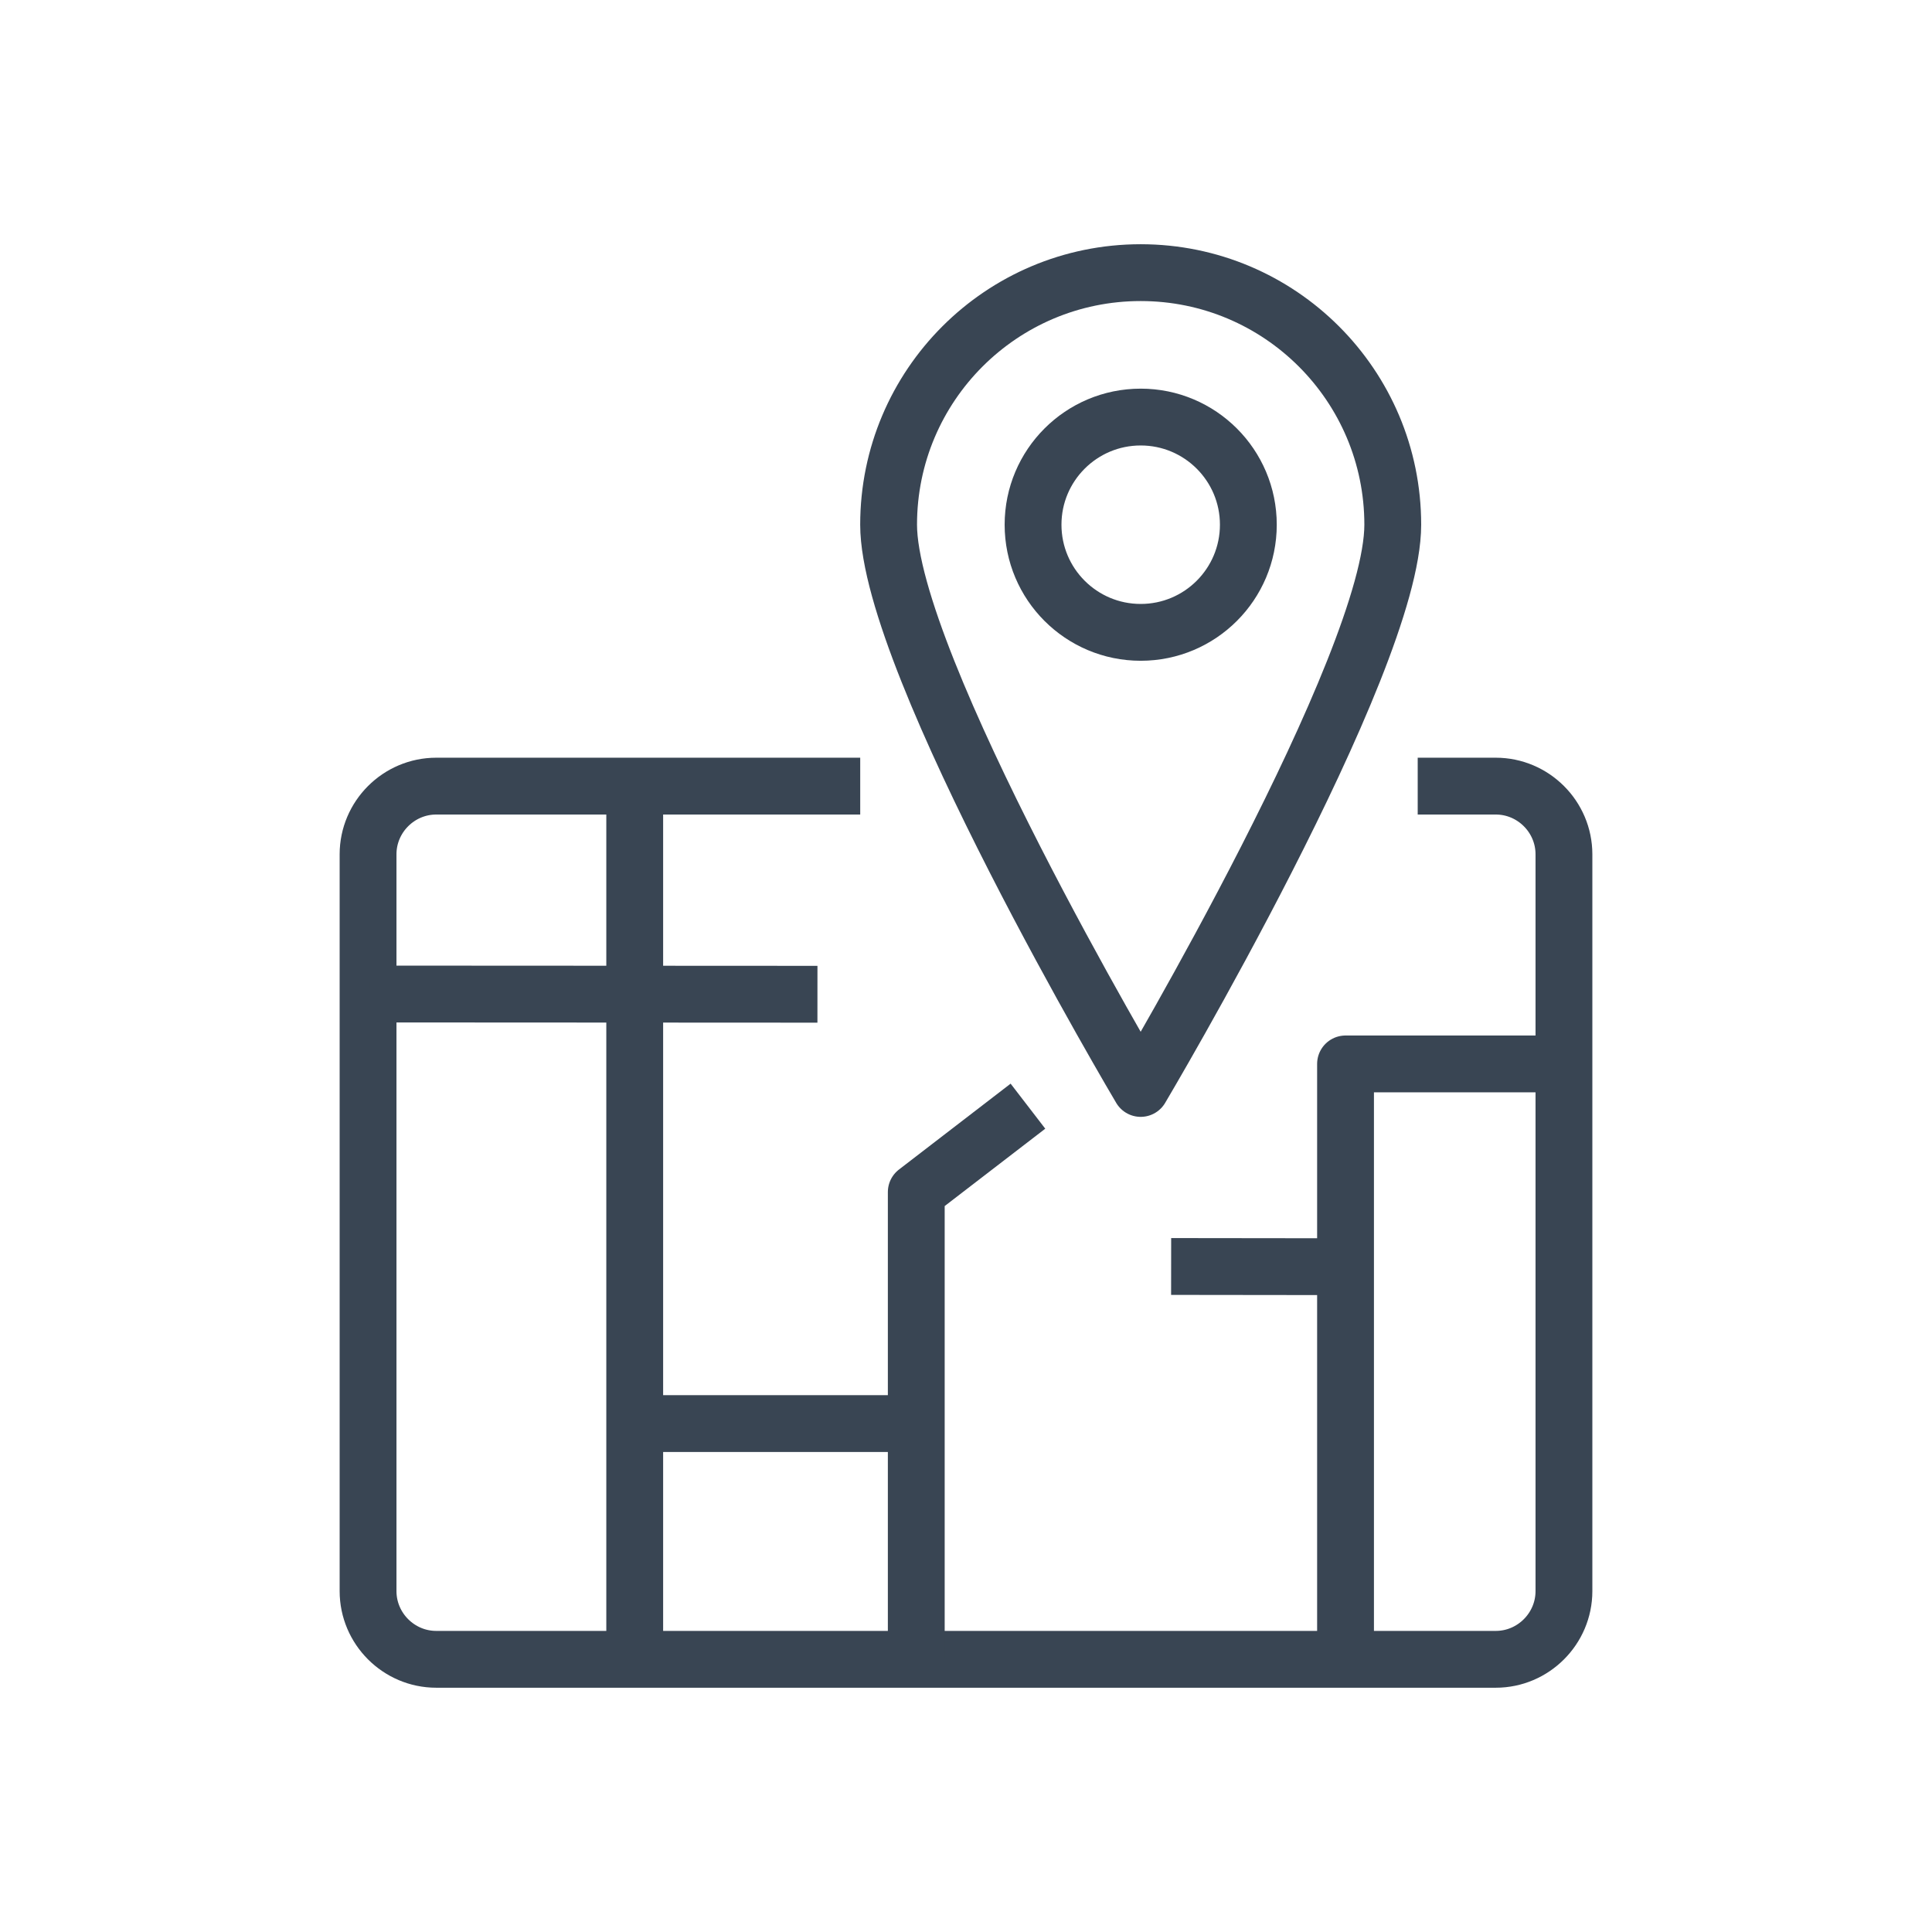
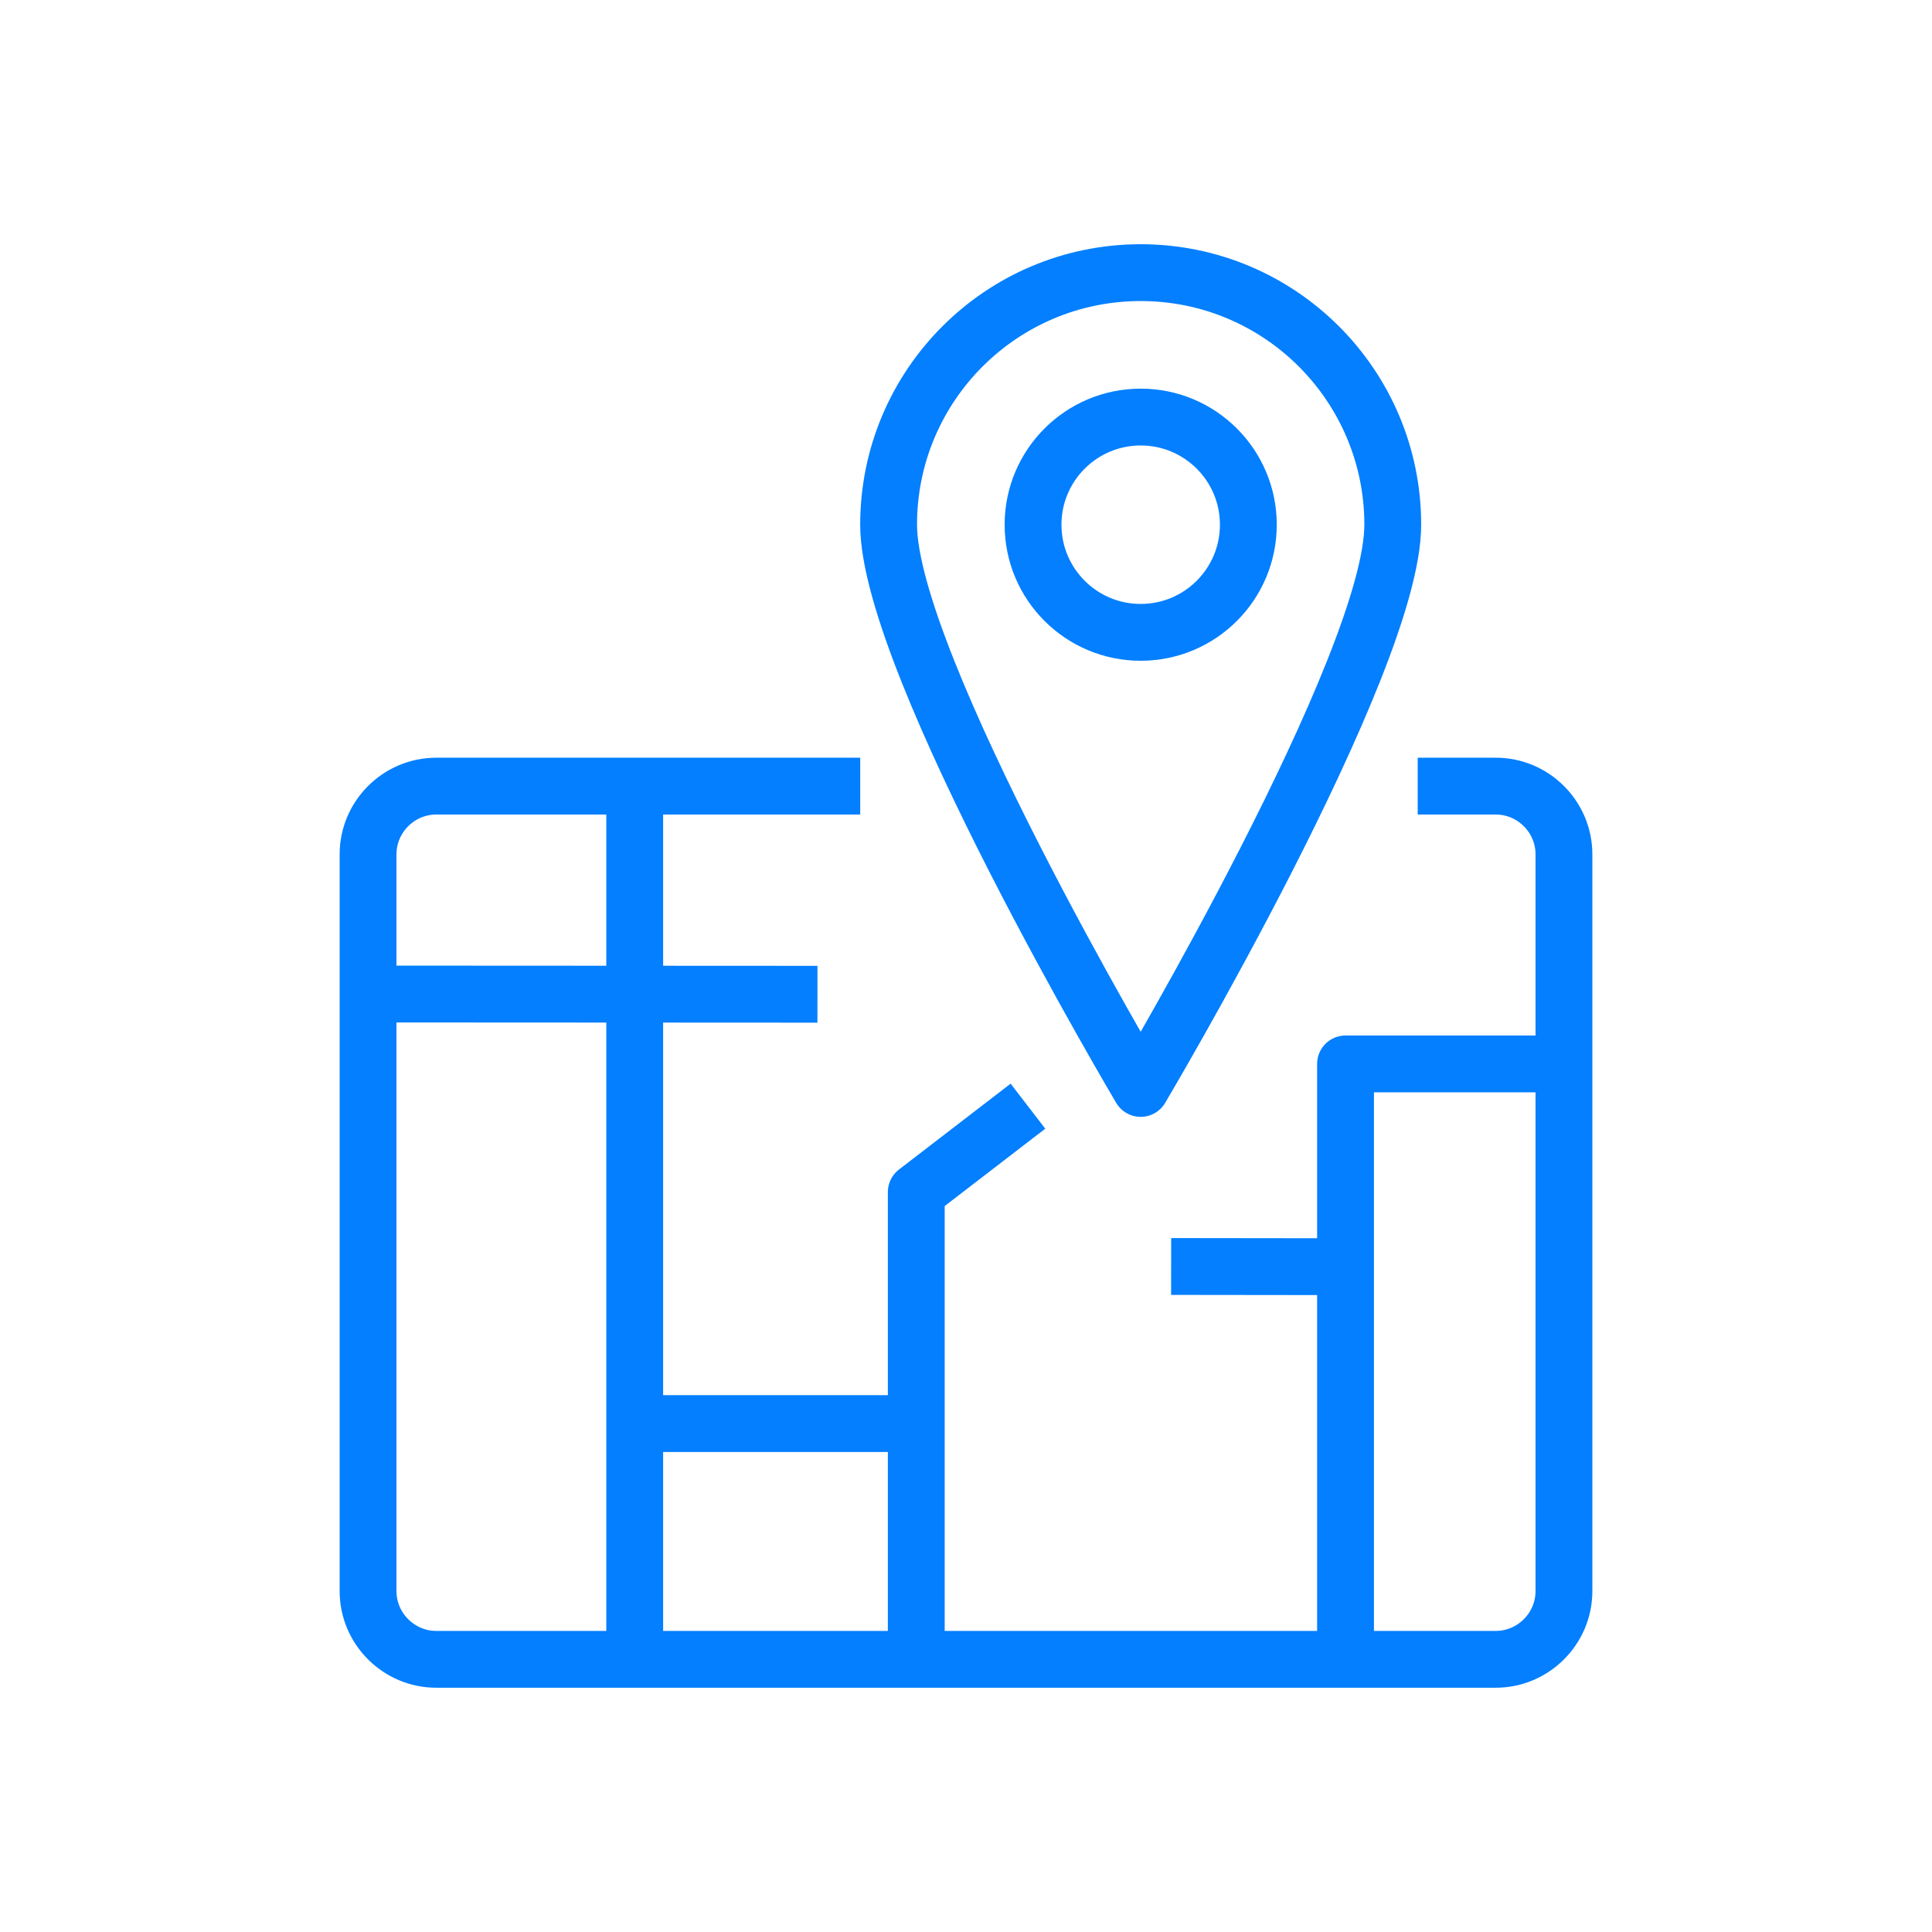
<svg xmlns="http://www.w3.org/2000/svg" version="1.1" id="Layer_1" x="0px" y="0px" width="85px" height="85px" viewBox="0 0 85 85" enable-background="new 0 0 85 85" xml:space="preserve">
  <g>
-     <path fill="none" stroke="#394553" stroke-width="2.5" stroke-linejoin="round" stroke-miterlimit="10" d="M62.373,34.586h3.434   c1.65,0,3,1.35,3,3v32.417c0,1.649-1.35,3-3,3H19.193c-1.65,0-3-1.351-3-3V37.586c0-1.65,1.35-3,3-3h18.653" />
-     <path fill="none" stroke="#394553" stroke-width="2.5" stroke-linecap="round" stroke-miterlimit="10" d="M25.006,52.725" />
-     <path fill="none" stroke="#394553" stroke-width="2.5" stroke-linecap="round" stroke-miterlimit="10" d="M25.006,42.636" />
-     <polyline fill="none" stroke="#394553" stroke-width="2.5" stroke-linejoin="round" stroke-miterlimit="10" points="40.312,72.959    40.312,52.446 45.225,48.667  " />
-     <line fill="none" stroke="#394553" stroke-width="2.5" stroke-linecap="round" stroke-miterlimit="10" x1="40.224" y1="62.632" x2="28.057" y2="62.632" />
-     <line fill="none" stroke="#394553" stroke-width="2.5" stroke-miterlimit="10" x1="59.155" y1="55.729" x2="51.525" y2="55.72" />
-     <line fill="none" stroke="#394553" stroke-width="2.5" stroke-miterlimit="10" x1="35.964" y1="43.743" x2="16.266" y2="43.733" />
-     <line fill="none" stroke="#394553" stroke-width="2.5" stroke-miterlimit="10" x1="27.925" y1="73.006" x2="27.925" y2="34.625" />
-     <polyline fill="none" stroke="#394553" stroke-width="2.5" stroke-linejoin="round" stroke-miterlimit="10" points="59.198,72.794    59.198,46.808 68.766,46.808  " />
-     <path fill="none" stroke="#394553" stroke-width="2.5" stroke-linejoin="round" stroke-miterlimit="10" d="M61.276,23.085   c0,6.125-11.091,24.802-11.091,24.802s-11.09-18.677-11.09-24.802s4.965-11.09,11.09-11.09S61.276,16.96,61.276,23.085z" />
-     <circle fill="none" stroke="#394553" stroke-width="2.5" stroke-linejoin="round" stroke-miterlimit="10" cx="50.186" cy="23.085" r="4.736" />
+     <path fill="none" stroke="#037FFF" stroke-width="2.5" stroke-linejoin="round" stroke-miterlimit="10" d="M62.373,34.586h3.434   c1.65,0,3,1.35,3,3v32.417c0,1.649-1.35,3-3,3H19.193c-1.65,0-3-1.351-3-3V37.586c0-1.65,1.35-3,3-3h18.653" />
+     <path fill="none" stroke="#037FFF" stroke-width="2.5" stroke-linecap="round" stroke-miterlimit="10" d="M25.006,52.725" />
+     <path fill="none" stroke="#037FFF" stroke-width="2.5" stroke-linecap="round" stroke-miterlimit="10" d="M25.006,42.636" />
+     <polyline fill="none" stroke="#037FFF" stroke-width="2.5" stroke-linejoin="round" stroke-miterlimit="10" points="40.312,72.959    40.312,52.446 45.225,48.667  " />
+     <line fill="none" stroke="#037FFF" stroke-width="2.5" stroke-linecap="round" stroke-miterlimit="10" x1="40.224" y1="62.632" x2="28.057" y2="62.632" />
+     <line fill="none" stroke="#037FFF" stroke-width="2.5" stroke-miterlimit="10" x1="59.155" y1="55.729" x2="51.525" y2="55.72" />
+     <line fill="none" stroke="#037FFF" stroke-width="2.5" stroke-miterlimit="10" x1="35.964" y1="43.743" x2="16.266" y2="43.733" />
+     <line fill="none" stroke="#037FFF" stroke-width="2.5" stroke-miterlimit="10" x1="27.925" y1="73.006" x2="27.925" y2="34.625" />
+     <polyline fill="none" stroke="#037FFF" stroke-width="2.5" stroke-linejoin="round" stroke-miterlimit="10" points="59.198,72.794    59.198,46.808 68.766,46.808  " />
+     <path fill="none" stroke="#037FFF" stroke-width="2.5" stroke-linejoin="round" stroke-miterlimit="10" d="M61.276,23.085   c0,6.125-11.091,24.802-11.091,24.802s-11.09-18.677-11.09-24.802s4.965-11.09,11.09-11.09S61.276,16.96,61.276,23.085z" />
+     <circle fill="none" stroke="#037FFF" stroke-width="2.5" stroke-linejoin="round" stroke-miterlimit="10" cx="50.186" cy="23.085" r="4.736" />
  </g>
</svg>
